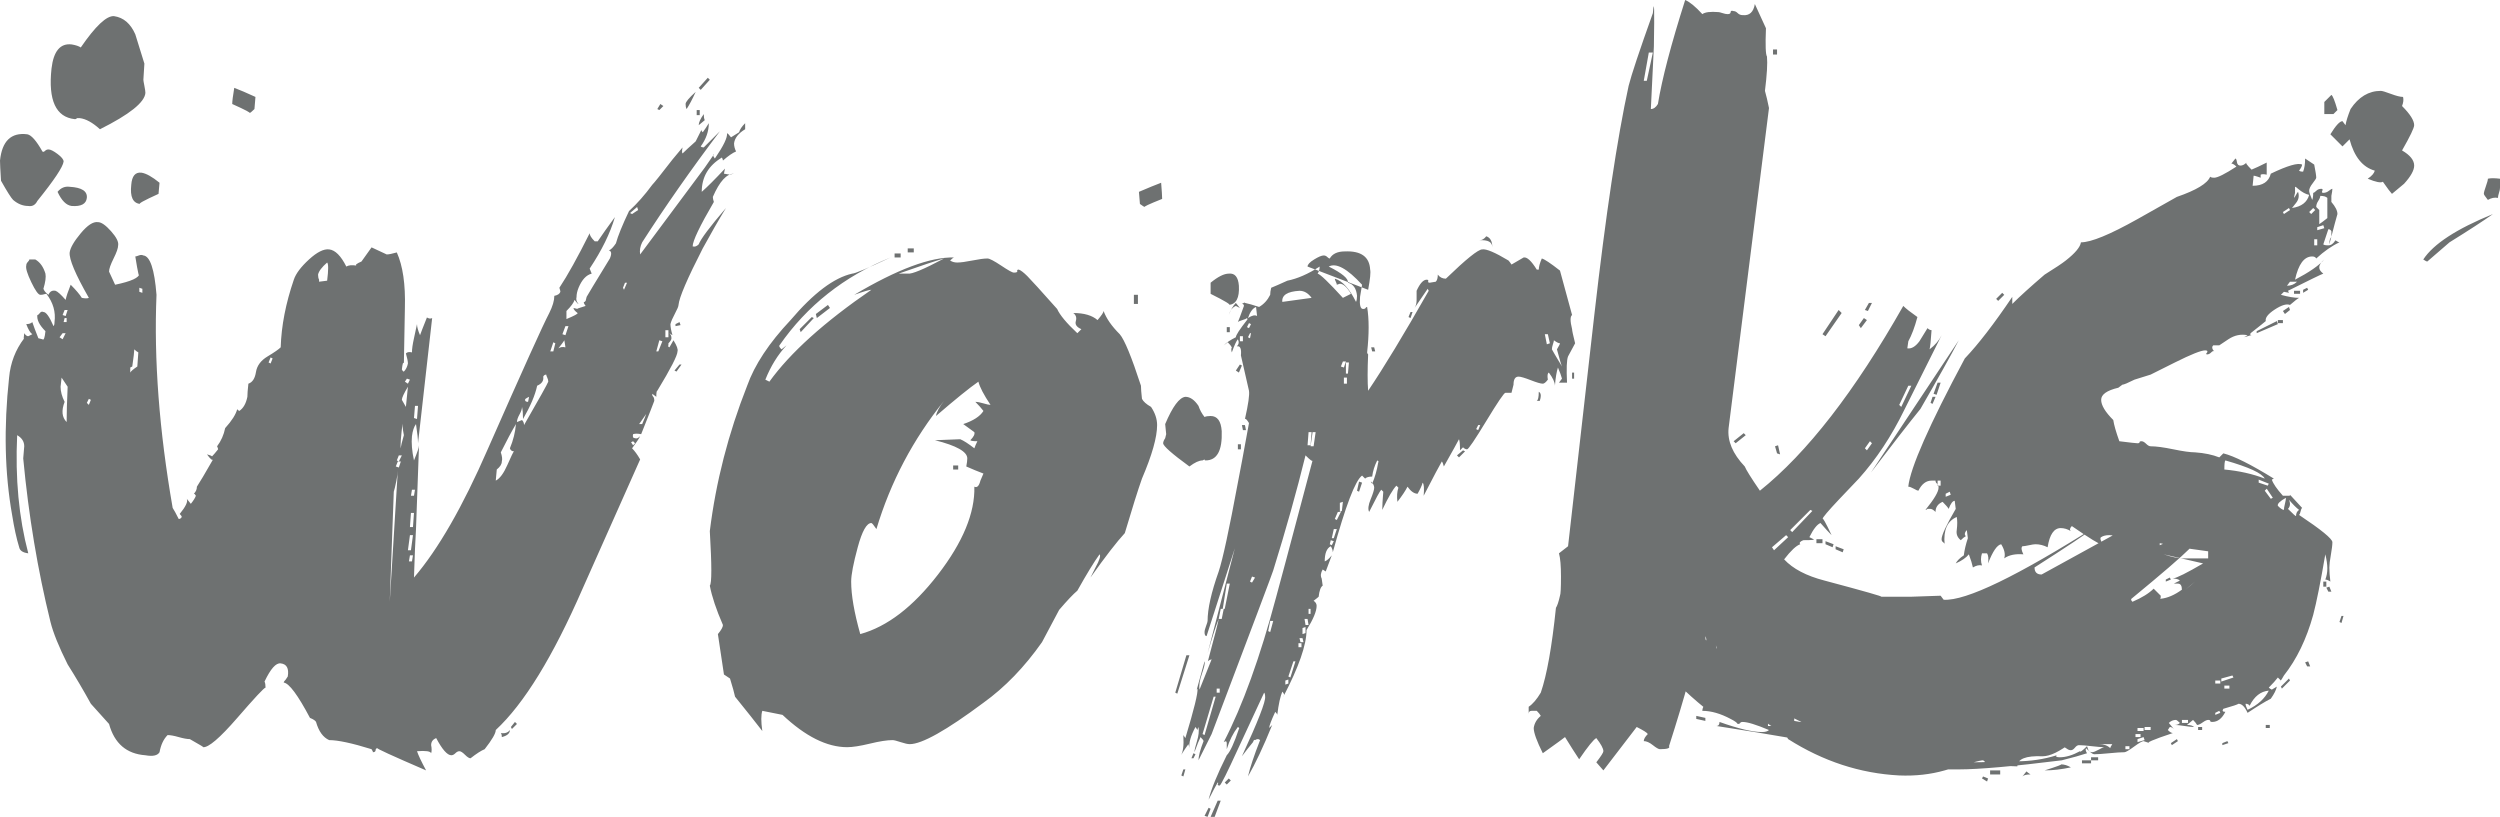
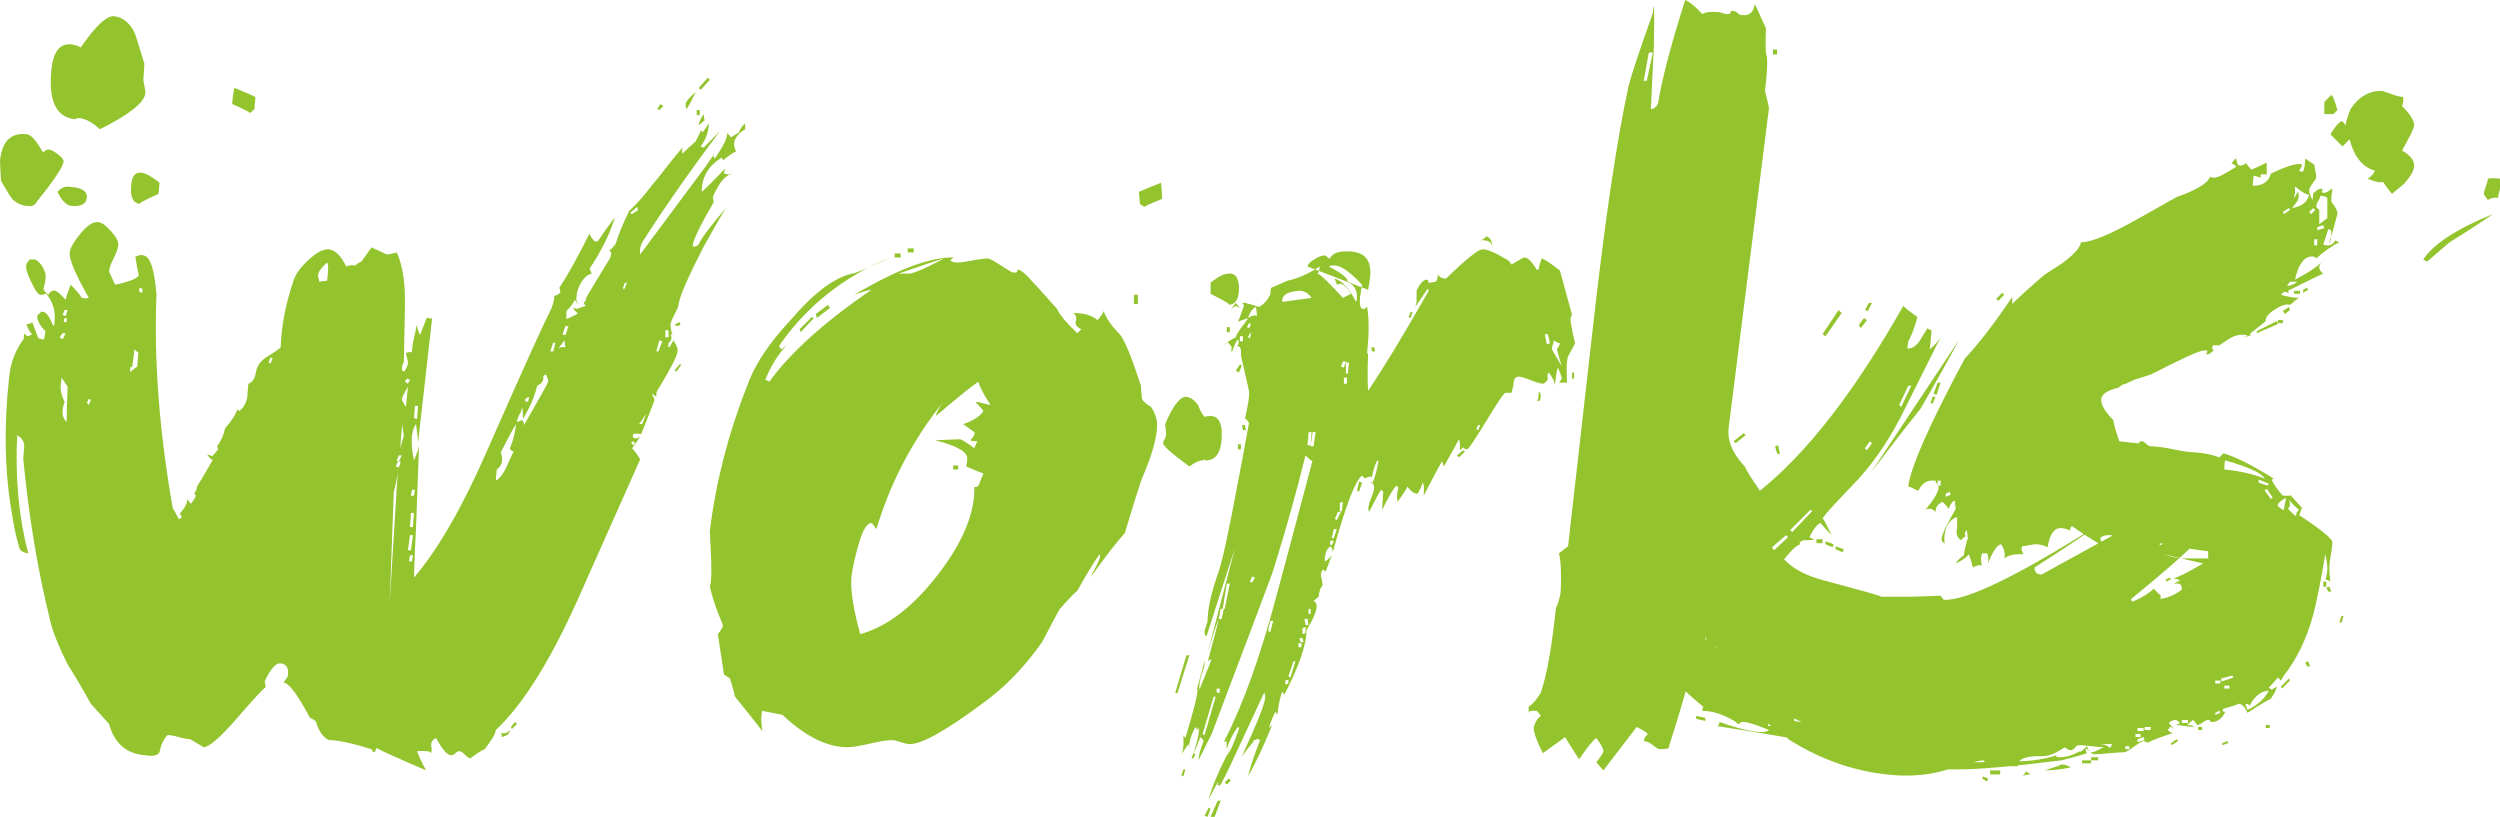
<svg xmlns="http://www.w3.org/2000/svg" width="505.101" height="165.036" viewBox="0 0 505.101 165.036">
-   <g fill="#6E7171">
+   <g fill="#93c42e">
    <path d="M12.852 32.64c-.137 1.09-1.906 3.742-5.304 7.956-.408.816-1.02 1.157-1.836 1.02-1.09 0-2.11-.408-3.06-1.224-.408-.408-1.224-1.699-2.448-3.876-.137-2.174-.204-3.535-.204-4.08.408-3.943 2.244-5.712 5.508-5.304.816.137 1.836 1.294 3.06 3.468.134.137.306.102.51-.102.204-.204.44-.306.714-.306.408 0 1.02.306 1.836.918.816.612 1.224 1.122 1.224 1.53zm137.7-6.528c-1.361.816-2.11 1.769-2.244 2.856 0 .545.134 1.09.408 1.632-.682.274-1.565.886-2.652 1.836 0-.134-.07-.338-.204-.612-2.722 1.632-4.08 3.946-4.08 6.936 1.087-.95 2.652-2.515 4.692-4.692l-.204 1.02 1.224.204c.408-.134.679-.204.816-.204-1.498 0-2.926 1.565-4.284 4.692 0 .274.067.612.204 1.02-2.856 4.896-4.284 7.889-4.284 8.976.408.137.816 0 1.224-.408.408-1.087 2.244-3.535 5.508-7.344-1.498 2.448-3.06 5.17-4.692 8.16-3.13 6.12-4.762 9.929-4.896 11.424 0 .274-.239.851-.714 1.734-.479.886-.784 1.6-.918 2.142 0 .545.134 1.294.408 2.244l-.612-.408c.271.274.408.612.408 1.02 0 .274-.204.612-.612 1.02v.408c-.137.137-.07.274.204.408l.816-1.428c.679 1.09.95 1.836.816 2.244 0 .816-1.361 3.468-4.08 7.956-.137 0-.204.408-.204 1.224l-.816-.612v.204c0 .137.067.274.204.408.134.137.204.408.204.816-.137.408-1.02 2.652-2.652 6.732-.682-.134-1.224-.134-1.632 0-.137.545 0 .816.408.816.271.137.612 0 1.02-.408-.274.545-.816 1.361-1.632 2.448.542.545 1.087 1.294 1.632 2.244l-11.628 26.112c-5.986 13.738-11.832 23.256-17.544 28.561 0 .679-.749 1.969-2.244 3.875-.682.271-1.632.883-2.856 1.836-.274 0-.647-.238-1.122-.714-.478-.478-.851-.714-1.122-.714-.274 0-.545.134-.816.408-.274.271-.545.408-.816.408-.816 0-1.836-1.157-3.06-3.469-.682.271-1.02.746-1.02 1.429.134.679.134 1.224 0 1.632-.137-.408-1.09-.545-2.856-.408.271.816.883 2.107 1.836 3.876-6.936-2.993-10.2-4.488-9.792-4.488-.274 0-.408.135-.408.408 0 .271-.204.408-.612.408.134 0 .067-.204-.204-.612-3.946-1.224-6.802-1.836-8.568-1.836-1.224-.545-2.11-1.766-2.652-3.672-.137-.271-.545-.541-1.224-.816-2.448-4.621-4.217-7.002-5.304-7.14 0-.134.134-.338.408-.612l.408-.612c.271-1.632-.204-2.515-1.428-2.652-.953-.134-2.04 1.09-3.264 3.672.134.274.204.682.204 1.224-.274 0-2.177 2.04-5.712 6.12-3.538 4.08-5.849 6.051-6.936 5.917.408.134-.478-.408-2.652-1.633-.545 0-1.294-.137-2.244-.407-.953-.274-1.702-.408-2.244-.408-.816.815-1.361 1.97-1.632 3.468-.408.679-1.361.883-2.856.612-3.809-.274-6.257-2.381-7.344-6.324l-3.672-4.08c-1.498-2.719-3.06-5.371-4.692-7.956-1.769-3.535-2.926-6.391-3.468-8.568-2.585-10.471-4.421-21.487-5.508-33.048l.204-2.448c0-.95-.479-1.699-1.428-2.244-.408 8.705.338 16.661 2.244 23.868-1.09-.134-1.702-.542-1.836-1.224-.545-1.766-1.02-3.943-1.428-6.528-1.498-8.432-1.702-17.679-.612-27.745.271-2.99 1.291-5.642 3.06-7.956-.137.274-.137-.067 0-1.02.271.408.542.612.816.612l.816-.408c-.408-.271-.816-.95-1.224-2.04.542 0 .95-.134 1.224-.408.271.816.679 1.906 1.224 3.264l.816.204c.271.274.475-.271.612-1.632-1.224-1.224-1.769-2.311-1.632-3.264.134 0 .306-.134.51-.408.204-.271.44-.338.714-.204.542 0 1.224.953 2.04 2.856.134-.134.204-.408.204-.816.271-2.04-.274-3.943-1.632-5.712-.137 0-.306.035-.51.102-.204.07-.443.102-.714.102-.408 0-1.02-.848-1.836-2.55-.816-1.699-1.157-2.821-1.02-3.366 0-.271.102-.51.306-.714s.306-.373.306-.51h1.224c.95.545 1.632 1.498 2.04 2.856.134.682 0 1.702-.408 3.06.134.408.475.816 1.02 1.224.271-.679.746-.95 1.428-.816.408.137 1.087.749 2.04 1.836.134-.679.475-1.699 1.02-3.06 1.087 1.09 1.836 1.973 2.244 2.652.679.137 1.154.137 1.428 0-2.722-4.759-4.013-7.819-3.876-9.18.134-.95.883-2.244 2.244-3.876 1.358-1.632 2.515-2.378 3.468-2.244.679 0 1.562.612 2.652 1.836 1.087 1.224 1.562 2.177 1.428 2.856 0 .545-.306 1.428-.918 2.652-.612 1.224-.918 2.11-.918 2.652.134.274.542 1.157 1.224 2.652 3.264-.679 4.896-1.428 4.896-2.244 0 1.09-.274-.067-.816-3.468.134 0 .373-.067.714-.204.338-.134.644-.134.918 0 1.358.137 2.244 2.789 2.652 7.956-.545 13.056.542 27.406 3.264 43.044.271.408.679 1.157 1.224 2.244.271 0 .475-.134.612-.408 0-.134-.137-.338-.408-.612 1.224-1.495 1.699-2.515 1.428-3.06l.816 1.02c.542-.679.883-1.224 1.02-1.632-.137-.271-.274-.408-.408-.408.408-.408.612-.883.612-1.428.542-.816 1.632-2.652 3.264-5.508-.137.274-.545-.067-1.224-1.02.542.137.883.274 1.02.408.271-.271.679-.746 1.224-1.428 0-.134-.07-.338-.204-.612.816-1.087 1.358-2.311 1.632-3.672 1.358-1.495 2.174-2.786 2.448-3.876 0 .137.134.274.408.408.816-.542 1.358-1.495 1.632-2.856 0-.542.067-1.428.204-2.652.816-.271 1.326-1.052 1.53-2.346.204-1.291.985-2.346 2.346-3.162 1.358-.816 2.244-1.428 2.652-1.836.134-4.351 1.02-8.906 2.652-13.668.408-1.224 1.428-2.582 3.06-4.08 1.632-1.495 2.99-2.174 4.08-2.04 1.224.137 2.378 1.294 3.468 3.468.408-.271 1.087-.338 2.04-.204-.274-.134.067-.408 1.02-.816l2.04-2.856 3.06 1.428c.408 0 1.087-.134 2.04-.408 1.224 2.722 1.766 6.461 1.632 11.22l-.204 11.22c-.137-.408-.274 0-.408 1.224.134.274.271.408.408.408.408-.408.679-.95.816-1.632 0-.408-.137-1.087-.408-2.04.271-.271.679-.338 1.224-.204 0-.679.134-1.632.408-2.856.271-1.224.475-2.174.612-2.856 0 .545.204 1.294.612 2.244.134-.408.612-1.632 1.428-3.672 0 .137.067.204.204.204.271.137.542.137.816 0l-2.856 25.296c0-.816-.137-2.107-.408-3.876-.408.545-.682 1.361-.816 2.448-.137 1.361 0 2.993.408 4.896.679-1.632 1.02-2.652 1.02-3.06l-.612 16.932c-.137 2.177-.274 5.441-.408 9.792 4.896-5.712 9.859-14.347 14.892-25.908 7.07-16.046 11.22-25.226 12.444-27.54.679-1.358 1.02-2.515 1.02-3.468.679-.134 1.087-.408 1.224-.816 0-.134-.07-.408-.204-.816 1.632-2.448 3.672-6.12 6.12-11.016 0 .408.338.953 1.02 1.632h.612c.816-1.224 1.97-2.856 3.468-4.896-.953 3.264-2.652 6.732-5.1 10.404l.408 1.02c-1.09.274-1.973 1.224-2.652 2.856-.274.682-.408 1.294-.408 1.836-.137.545 0 1.02.408 1.428-.137 0-.408-.271-.816-.816-.137.545-.682 1.294-1.632 2.244v1.632c1.632-.679 2.378-1.087 2.244-1.224-.545-.408-.816-.746-.816-1.02l.816.204c-.274 0 .271-.204 1.632-.612-.408-.542-.478-.816-.204-.816l.204-.204.204-.816c.134-.271 1.699-2.856 4.692-7.752.408-.95.338-1.495-.204-1.632.408-.134.883-.612 1.428-1.428.408-1.495 1.291-3.672 2.652-6.528 1.632-1.495 3.194-3.264 4.692-5.304.408-.408 1.766-2.107 4.08-5.1l2.04-2.448c-.137.682-.137 1.09 0 1.224.542-.542 1.428-1.358 2.652-2.448l1.224-2.448c-.137.137-.07.341.204.612.408-.542.816-1.154 1.224-1.836 0 1.632-.545 3.197-1.632 4.692.134.137.338.204.612.204l3.264-3.264c-5.849 7.752-11.086 15.233-15.708 22.44-.408.816-.545 1.632-.408 2.448l13.056-17.544c.542-.816 1.154-1.699 1.836-2.652-.274 0-.204.274.204.816 1.766-2.582 2.582-4.284 2.448-5.1.134 0 .408.274.816.816.408-.271.95-.612 1.632-1.02.134-.542.542-1.154 1.224-1.836v1.224zm-121.176-7.344c-.137 1.906-3.197 4.354-9.18 7.344-1.498-1.358-2.856-2.107-4.08-2.244h-.612c0 .137-.137.204-.408.204-3.809-.408-5.374-3.806-4.692-10.2.408-3.535 1.766-5.167 4.08-4.896.816.137 1.428.341 1.836.612 2.99-4.351 5.234-6.458 6.732-6.324 1.903.274 3.331 1.498 4.284 3.672l1.836 5.916-.204 3.264c0 .137.067.545.204 1.224.134.682.204 1.157.204 1.428zm-11.832 21.216c-.137 1.224-1.157 1.769-3.06 1.632-1.09-.134-2.04-1.087-2.856-2.856.679-.816 1.495-1.154 2.448-1.02 2.448.137 3.602.886 3.468 2.244zm-4.284 27.336h-.612l-.612.816.612.408.612-1.224zm.204 17.952c0-1.766.067-4.147.204-7.14l-1.224-1.836-.204 1.836c0 .953.271 1.973.816 3.06-.682 1.769-.545 3.13.408 4.08zm.204-22.644h-.612l-.408 1.02.612.204.408-1.224zm-.204 2.448v-.816h-.408l-.204.816h.612zm4.896 15.708l-.408-.204-.408.816.408.408.408-1.02zm6.12 65.28l-1.02-.204v-.611l1.02.203v.612zm3.264-72.012l.204-2.856c-.274-.134-.545-.338-.816-.612 0 .408-.137 1.565-.408 3.468l-.408.204v1.02c.134-.271.612-.679 1.428-1.224zm4.284-34.884c-2.993 1.361-4.217 2.04-3.672 2.04-1.499-.134-2.11-1.428-1.836-3.876.134-1.766.816-2.582 2.04-2.448.95.137 2.174.816 3.672 2.04l-.204 2.244zm-3.264 19.992v-.816l-.612-.204v.816l.612.204zm22.644-37.128c-.545.545-.886.816-1.02.816.408 0-.749-.612-3.468-1.836 0-.542.134-1.632.408-3.264 1.087.408 2.515 1.02 4.284 1.836l-.204 2.448zm3.672 50.388l-.408-.204-.408 1.02.408.204.408-1.02zm11.016-15.708c.271-2.174.271-3.398 0-3.672-1.09.953-1.702 1.769-1.836 2.448 0 .408.067.75.204 1.02v.408c.134 0 .408-.032.816-.102.408-.067.678-.102.816-.102zm12.648 64.872l1.632-26.52c0 .408-.102 1.122-.306 2.142s-.376 1.734-.51 2.142l-.816 22.236zm2.244-28.356h-.612l-.408 1.02.612.204.408-1.224zm.204-1.224h-.612l-.408 1.02.408.204.612-1.224zm.408-4.08c-.274-1.358-.341-2.311-.204-2.856-.408 3.13-.545 4.966-.408 5.508 0-.408.204-1.291.612-2.652zm.408-5.712l.408-4.08c-.816 1.361-1.224 2.244-1.224 2.652.134.274.408.749.816 1.428zm.816-5.508l-.612-.204-.408.612.612.408.408-.816zm.204 34.476l.408-3.06h-.612l-.408 3.06h.612zm.204 2.244l.204-1.224h-.612l-.204 1.224h.612zm.204 3.672l-.408 1.428-.408-.204.408-1.224h.408zm0-10.608l.204-2.856h-.612l-.204 2.856h.612zm.204-6.324l.204-1.224h-.612l-.204 1.224h.612zm.612-15.504l.204-2.652h-.612l-.204 2.448.612.204zm19.584 6.528c-.408 0-.682-.204-.816-.612.679-1.632 1.087-3.264 1.224-4.896-.816 1.361-1.836 3.264-3.06 5.712.271.816.338 1.428.204 1.836 0 .545-.341 1.09-1.02 1.632l-.204 2.244c.816-.408 1.597-1.46 2.346-3.162.746-1.699 1.189-2.617 1.326-2.754zm-.816 56.305c-.408.545-1.02.745-1.836.611.134.134.204.408.204.816 1.087-.274 1.632-.749 1.632-1.427zm1.428-1.225l-1.02 1.02-.204-.408.816-1.02.408.408zm6.324-69.156c0-.271-.07-.542-.204-.816-.137-.271-.204-.475-.204-.612-.274 0-.478.137-.612.408.134.816-.274 1.428-1.224 1.836-.408 1.906-1.361 4.15-2.856 6.732 0-1.087-.07-1.903-.204-2.448 0 .408-.172.918-.51 1.53-.341.612-.51 1.122-.51 1.53l1.02-.408c.271.274.408.612.408 1.02 3.127-5.438 4.759-8.364 4.896-8.772zm-4.08 4.08l.204-1.02-.408.204c-.274.137-.408.274-.408.408 0 .274.204.408.612.408zm5.508-11.832l-.408-.204-.612 1.836h.612l.408-1.632zm2.04.816c0-.134-.035-.373-.102-.714-.07-.338-.102-.577-.102-.714-.274.408-.682.953-1.224 1.632.408-.271.883-.338 1.428-.204zm.612-4.284h-.612l-.612 1.632.612.204.612-1.836zm11.832-8.772h-.408l-.408 1.02.204.408.612-1.428zm2.244-14.688l-.204-.612-1.428 1.224.408.204 1.224-.816zm-.612 47.124l-.408-.408-.408.204.408.612.408-.408zm2.244-5.916c-.682.953-1.157 1.632-1.428 2.04h.612c.408-.95.679-1.632.816-2.04zm3.264-14.688l-.612-.204-.612 2.244h.408l.816-2.04zm.204-47.532l-.816.816-.408-.204.612-1.02.612.408zm1.02 46.716v-1.428h-.612v1.428h.612zm2.652 5.508l-1.02 1.428-.408-.204 1.02-1.224h.408zm-.204-7.956l-1.02.204v-.408l.816-.408.204.612zm3.06-47.124c-.682 1.498-1.294 2.652-1.836 3.468-.137-.271-.204-.612-.204-1.02 0-.408.679-1.224 2.04-2.448zm.816 4.692h-.612v-1.02h.612v1.02zm2.04-7.14l-1.836 2.04-.408-.408 1.836-2.04.408.408zm-1.02 8.16l-1.224 1.02c0-.542.338-1.291 1.02-2.244 0 .545.067.953.204 1.224zM233.783 85.884c0 2.448-1.021 6.053-3.06 10.812-.816 2.314-1.973 5.986-3.468 11.016-1.632 1.769-3.946 4.762-6.936 8.976l1.02-2.04c.816-1.495 1.087-2.378.816-2.652-1.09 1.498-2.585 3.946-4.488 7.344-.816.682-2.04 1.973-3.672 3.876-.816 1.499-1.973 3.672-3.468 6.528-3.539 5.033-7.481 9.113-11.832 12.24-7.481 5.578-12.444 8.364-14.892 8.364-.408 0-1.02-.137-1.836-.408-.816-.274-1.361-.408-1.632-.408-1.09 0-2.62.236-4.59.714-1.973.476-3.503.715-4.59.715-4.08 0-8.434-2.178-13.056-6.528l-4.08-.816c-.137.408-.204.953-.204 1.633 0 .682.067 1.498.204 2.447-1.361-1.766-3.197-4.08-5.508-6.936-.137-.679-.478-1.903-1.02-3.672l-1.224-.816c-.274-1.766-.682-4.488-1.224-8.16.679-.816 1.02-1.428 1.02-1.836-1.361-3.127-2.244-5.779-2.652-7.956.408-.408.408-4.08 0-11.016 1.224-9.926 3.739-19.718 7.548-29.376 1.495-4.214 4.418-8.635 8.772-13.26 4.622-5.438 8.772-8.568 12.444-9.384.542 0 3.127-1.087 7.752-3.264-9.384 3.809-16.865 9.725-22.44 17.748-.137.137 0 .408.408.816l1.02-.816c-1.769 1.906-3.197 4.217-4.284 6.936l.816.408c4.214-5.846 11.083-12.036 20.604-18.564-.408 0-1.565.341-3.468 1.02 8.702-5.167 15.434-7.682 20.196-7.548-.137 0-.408.204-.816.612.408.274.883.408 1.428.408.679 0 1.699-.134 3.06-.408 1.358-.271 2.378-.408 3.06-.408.408 0 1.326.478 2.754 1.428 1.428.953 2.276 1.428 2.55 1.428.542 0 .781-.102.714-.306-.07-.204.032-.306.306-.306.408.137.985.581 1.734 1.326.746.749 2.754 2.958 6.018 6.63.542 1.224 1.903 2.856 4.08 4.896l.816-.816c-.953-.408-1.326-.95-1.122-1.632.204-.679.032-1.224-.51-1.632 2.174 0 3.806.478 4.896 1.428.816-.95 1.224-1.562 1.224-1.836.542 1.498 1.632 3.06 3.264 4.692.95 1.09 2.378 4.558 4.284 10.404 0 .545.067 1.428.204 2.652.271.545.883 1.09 1.836 1.632.816 1.223 1.224 2.447 1.224 3.671zm-69.36-21.624l-2.652 2.856-.204-.612 2.448-2.448.408.204zm3.264-2.04l-2.652 2.04-.204-.816 2.448-1.836.408.612zm32.436 19.584c-1.361-2.04-2.177-3.602-2.448-4.692-1.769 1.224-4.625 3.538-8.568 6.936.134-.816.679-1.836 1.632-3.06-6.257 7.752-10.812 16.39-13.668 25.908-.545-.816-.886-1.224-1.02-1.224-.953 0-1.871 1.632-2.754 4.896-.886 3.264-1.326 5.578-1.326 6.936 0 2.722.612 6.257 1.836 10.608 5.438-1.495 10.675-5.508 15.708-12.036 5.03-6.528 7.478-12.444 7.344-17.748.542.274.95-.134 1.224-1.224l.612-1.428c-1.09-.408-2.244-.883-3.468-1.428.134-.679.204-1.224.204-1.632 0-1.358-2.177-2.582-6.528-3.672l5.1-.204c.679.274 1.632.886 2.856 1.836.134-.408.338-.883.612-1.428-.816 0-1.294-.067-1.428-.204.679-.679.95-1.224.816-1.632-.545-.408-1.294-.95-2.244-1.632 2.04-.679 3.398-1.562 4.08-2.652-.408-.542-.953-1.154-1.632-1.836.408 0 .95.102 1.632.306.679.204 1.154.306 1.428.306zm-18.156-29.784h-1.224v-.816h1.224v.816zm8.772.204c-1.498.408-4.558 1.428-9.18 3.06h1.836c.816.137 3.264-.883 7.344-3.06zm-6.12-1.224h-1.224v-.816h1.224v.816zm8.976 43.86h-1.02v-.816h1.02v.816zm36.312-33.456h-.816v-1.836h.816v1.836zM230.109 38.76c1.903-.816 3.398-1.428 4.488-1.836.134 1.632.204 2.722.204 3.264-2.722 1.09-3.876 1.632-3.468 1.632-.137 0-.478-.204-1.02-.612l-.204-2.448zm5.304 49.776l.204-.816-.204-2.04c1.495-3.535 2.856-5.371 4.08-5.508.95 0 1.836.612 2.652 1.836.271.816.678 1.565 1.223 2.244.271-.134.68-.204 1.225-.204 1.357 0 2.107 1.02 2.244 3.06.135 3.946-.953 5.916-3.264 5.916-.137 0-.205-.067-.205-.204l-.406.204c-.683 0-1.566.408-2.653 1.224-3.538-2.582-5.304-4.147-5.304-4.692.001-.271.135-.612.408-1.02zm4.284 43.86l-2.244 7.548.408.204 2.448-7.752h-.612zm77.928-65.892c-.406-1.632-.406-2.582 0-2.856-1.09-3.943-1.904-6.936-2.447-8.976-1.906-1.495-3.131-2.311-3.672-2.448-.408.953-.611 1.702-.611 2.244h-.408c-1.09-1.766-1.973-2.582-2.652-2.448l-2.447 1.428c-.275-.408-.479-.679-.613-.816-2.721-1.632-4.488-2.378-5.303-2.244-.816 0-3.266 1.973-7.346 5.916-.682 0-1.223-.271-1.631-.816 0 .682-.137 1.157-.408 1.428l-1.225.204c-.273 0-.375-.102-.305-.306.066-.204-.035-.306-.307-.306-.682 0-1.361.749-2.039 2.244v1.836c0 .682-.139 1.224-.408 1.632 1.223-1.766 2.105-3.06 2.65-3.876l.205.408c-5.033 8.842-9.113 15.574-12.24 20.196-.137-1.766-.137-4.214 0-7.344-.137-.134-.203-.271-.203-.408.406-3.672.406-6.732 0-9.18-.139 0-.24.07-.307.204-.07.137-.24.204-.51.204-.545 0-.75-.816-.613-2.448l.408-2.448c-2.992-3.264-5.236-4.488-6.73-3.672 2.719 1.361 4.01 2.448 3.875 3.264 1.088.274 1.699 1.157 1.836 2.652 0 .545-.07.953-.203 1.224-1.361-2.719-2.789-4.284-4.285-4.692 0 .137.066.341.205.612.133.274.203.478.203.612l.611-.204c.68 0 1.43.682 2.244 2.04l-1.631.816c-2.855-3.127-4.559-4.759-5.1-4.896.27-.408.406-.883.406-1.428-2.313 1.498-4.486 2.448-6.527 2.856-1.498.682-2.584 1.157-3.264 1.428-.137.545-.203 1.02-.203 1.428-.547 1.09-1.295 1.906-2.244 2.448-1.225-.408-2.178-.679-2.857-.816 0-.134-.203-.067-.611.204.271 0 .408.137.408.408-.682 1.906-1.09 2.993-1.225 3.264.135-.134.439-.271.918-.408.475-.134.781-.271.918-.408.135.137.135.274 0 .408-1.498 1.906-2.244 3.06-2.244 3.468-1.09.545-1.906 1.09-2.447 1.632l.816-.612c.408.408.678.75.816 1.02-.139.274-.139.612 0 1.02.541-1.495.949-2.377 1.223-2.652.271.545.205 1.02-.203 1.428.678-.134.949.478.816 1.836.949 4.217 1.494 6.598 1.631 7.14.135.816-.137 2.722-.816 5.712.135-.134.408.137.816.816-1.09 5.986-1.836 9.996-2.244 12.036-1.77 9.521-3.061 15.504-3.875 17.952-1.498 4.217-2.244 7.548-2.244 9.996 0 .137-.102.478-.307 1.02-.203.545-.307.953-.307 1.224 0 .545.135.816.408.816l5.713-17.748-5.508 21.216c.949-3.264 1.699-5.575 2.244-6.936 0 .274-.75 3.197-2.244 8.772 0-.271.27-.475.816-.612l-2.449 6.12c-.137-.816.032-1.903.509-3.264.475-1.358.645-2.174.51-2.448-.953 3.401-1.498 5.374-1.631 5.916 0-.134.067-.271.204-.408.134.816-.682 4.15-2.448 9.996l-.407-.611c.134 2.174-.07 3.602-.612 4.284.679-1.091 1.224-1.906 1.632-2.448.134.408.204.679.204.815-.137-1.09.271-2.518 1.224-4.284l.408.613c0-.135.067-.338.204-.613.134.816.032 1.767-.306 2.856-.342 1.087-.511 1.836-.511 2.244.542-1.498.95-2.519 1.225-3.06.408.407.611.679.611.815-.682 1.766-1.02 3.061-1.02 3.876 1.631-3.264 2.514-5.033 2.653-5.304 8.293-21.895 12.443-32.911 12.443-33.048 2.582-8.293 4.758-16.045 6.527-23.256.951.953 1.428 1.294 1.428 1.02-4.762 17.952-7.209 27.132-7.344 27.54-3.264 12.24-6.801 22.032-10.607 29.376.408-.274.611-.204.611.204v1.224c.543-1.769 1.291-3.264 2.244-4.488.271.138.338.275.205.408-.953 2.856-1.77 4.622-2.449 5.305-1.906 3.806-3.129 6.799-3.672 8.976.816-1.632 1.428-2.789 1.836-3.468.135 0 .135.134 0 .408 0 .134.135.204.408.204.271-.138 1.496-2.586 3.672-7.345 3.398-7.344 5.168-11.149 5.305-11.424.133.137.203.408.203.816.135.954-1.428 4.966-4.691 12.037.816-1.091 1.563-2.04 2.244-2.856.133-.408.271-.545.408-.408.408-.273.746-.273 1.02 0-1.225 3.127-2.039 5.575-2.447 7.345 1.494-2.586 3.127-6.054 4.895-10.404l-.611.612c0-.408.408-1.496 1.225-3.265.271.274.408.479.408.612.27-2.174.611-3.739 1.02-4.692.408.408.475.749.203 1.02 3.127-5.983 4.693-10.471 4.693-13.464 1.357-2.174 2.039-3.806 2.039-4.896 0-.408-.203-.746-.611-1.02.541-.408.883-.679 1.02-.816.135-1.224.408-1.97.816-2.244l-.205-1.428c-.273-.542-.203-1.154.205-1.836l.611.408c.543-1.495.951-2.582 1.225-3.264-.545.682-1.02 1.09-1.428 1.224 0-1.632.408-2.652 1.223-3.06.271.408.408.816.408 1.224 2.582-9.384 4.555-14.551 5.916-15.504l.613.612c.27-.271.746-.408 1.428-.408.133-1.087.475-2.174 1.02-3.264.271.137.338.274.203.408-.273 1.632-.682 3.06-1.223 4.284-.275-.271-.342-.408-.205-.408.408.408.613.816.613 1.224 0 .408-.24 1.192-.715 2.346-.479 1.157-.58 2.008-.307 2.55 1.359-2.719 2.174-4.214 2.449-4.488l.408.408c-.137 1.632-.205 2.856-.205 3.672 1.225-2.582 2.174-4.214 2.857-4.896l.406.408c-.273.816-.34 1.769-.203 2.856.949-1.224 1.633-2.244 2.039-3.06.68.953 1.359 1.428 2.041 1.428.541-.95.883-1.699 1.02-2.244.271.274.338 1.157.205 2.652 2.039-3.943 3.264-6.254 3.672-6.936.133.137.27.478.408 1.02 1.766-3.127 2.785-4.963 3.059-5.508.135.274.205 1.02.205 2.244l.611-.612c.271.274.543.408.816.408.271 0 1.563-1.903 3.875-5.712 2.313-3.806 3.604-5.712 3.877-5.712h1.224l.408-1.632c0-1.087.338-1.632 1.02-1.632.408 0 1.223.239 2.447.714 1.225.478 2.041.714 2.449.714.27 0 .611-.271 1.02-.816-.137-.816-.07-1.291.203-1.428.816 1.09 1.225 1.973 1.225 2.652.133-1.632.338-2.856.611-3.672.408.953.68 1.702.816 2.244l-.611.816h1.631c-.137-2.856-.07-4.622.205-5.304.814-1.495 1.291-2.378 1.428-2.652-.406-1.632-.611-2.582-.611-2.856zm-78.539 88.944l-.408 1.225.408.204.407-1.429h-.407zm2.039-3.264l-.407 1.02h.407l.408-.815-.408-.205zm2.244-3.672l-.406-.204 2.242-7.548h.408l-2.244 7.752zm.816 14.688l-.816 1.632.613.204.611-1.632-.408-.204zm.408-106.08c1.496-1.224 2.719-1.836 3.672-1.836 1.225-.134 1.902.682 2.041 2.448.133 2.448-.545 3.742-2.041 3.876.543 0-.682-.746-3.672-2.244v-2.244zm1.428 104.652l-1.428 3.264h.816l1.225-3.264h-.613zm-.203-21.828v-.816h.611v.816h-.611zm1.019-14.892h-.611l.408-2.04h.611l-.408 2.04zm.612-2.04h-.408l.816-5.1h.613l-1.021 5.1zm.816 34.272l-.816.816.408.408.816-.816-.408-.408zm.205-91.188h-.613v1.02h.613v-1.02zm1.223-4.896c-.545.545-1.02 1.361-1.428 2.448.271-.95.746-1.562 1.428-1.836l.816.408c-.408-.542-.681-.883-.816-1.02zm.816 12.444l-.816 1.224.613.408.611-1.428-.408-.204zm.205 16.116h-.613v1.02h.613v-1.02zm-.205-20.808v-1.02h.611v1.02h-.611zm1.02 16.932h-.611l.203 1.02h.613l-.205-1.02zm.816-19.584l-.408-.204.408-.816.408.204-.408.816zm-.203-2.04c.408-1.224.949-1.97 1.631-2.244l.205 1.836c-.408-.271-1.021-.134-1.836.408zm.408 4.08l-.408-.204.408-.816h.203l-.203 1.02zm.407 49.368l-.406-.204.406-1.02.613.204-.613 1.02zm3.673 9.996l-.408-.204.408-2.04h.611l-.611 2.244zm2.448-66.708c-.137-1.358 1.02-2.107 3.469-2.244.949 0 1.766.478 2.447 1.428l-5.916.816zm.611 77.316v-.816l.613-.204v.816l-.613.204zm1.021-1.428l-.408-.204 1.02-3.06h.408l-1.02 3.264zm1.631-6.12v-.816h.611v.816h-.611zm.409-1.02l-.203-.816h.611l.203.816h-.611zm.408-1.632v-1.224l.611-.204v1.224l-.611.204zm.611-1.836l-.203-1.224h.611l.205 1.224h-.613zm.408-72.42c0-.408.439-.883 1.326-1.428.883-.542 1.529-.816 1.938-.816.271 0 .51.102.715.306.203.204.373.306.51.306.541-.95 1.563-1.428 3.061-1.428 3.264-.134 4.963 1.09 5.1 3.672.133.545 0 1.906-.408 4.08l-12.242-4.692zm.612 36.108h-.611l.205-2.652h.611l-.205 2.652zm-.407 34.068v-1.02h.406v1.02h-.406zm1.02-33.864h-.613l.408-2.856h.613l-.408 2.856zm3.672 19.992l-.408-.204.203-.816.613.204-.408.816zm.408-1.428h-.408l.408-1.836h.611l-.611 1.836zm.611-3.672l-.408-.204.613-1.428h.611l-.816 1.632zm1.02-1.836l-.408.204v-1.836l.613-.204-.205 1.836zm.408-28.968l-.611-.204.408-1.02h.611l-.408 1.224zm0 3.264v-1.224h.613v1.224h-.613zm.816-2.04h-.408v-2.244h.611l-.203 2.244zm2.245 21.828l-.408 1.836.408.204.611-1.836-.611-.204zm3.06-27.132h-.613l.205.816h.611l-.203-.816zm7.344-7.14l-.408 1.02.408.204.408-1.224h-.408zm10.607 27.948l-1.225 1.02.408.408 1.225-1.224-.408-.204zm3.061-4.08l-.408-.204.408-.816h.408l-.408 1.02zm1.631-39.168c-.406.545-.885.816-1.428.816 1.766-.134 2.652.341 2.652 1.428 0-1.224-.408-1.97-1.224-2.244zm11.017 32.232c0-.408-.139-.679-.408-.816 0 1.09-.137 1.702-.408 1.836h.611c.135-.408.205-.746.205-1.02zm1.223-10.404l-.408-2.04h.613l.408 1.836-.613.204zm2.041 1.02c.541 2.04.883 3.197 1.02 3.468-1.225-2.04-1.906-3.194-2.039-3.468 0-.271.066-.612.203-1.02.135-.408.203-.679.203-.816.543.408.951.612 1.225.612-.001.137-.204.545-.612 1.224zm3.467 4.692h-.408v1.224h.408v-1.224zM455.324 100.368c-2.041-.271-3.809.204-5.305 1.428-.273.545-.748 1.157-1.428 1.836-1.225 1.09-2.518 2.11-3.877 3.06-1.631 1.498-2.381 2.856-2.242 4.08-1.77 1.769-5.713 5.17-11.832 10.2-.139.137-.07.341.203.612 1.902-.816 3.33-1.699 4.283-2.652l1.43 1.428c0 .545-.07.749-.205.612l.816.204c1.494 0 3.602-1.224 6.324-3.672l-3.672 3.06c.133.137.611.274 1.428.408 1.225 0 3.467-.883 6.732-2.652l-.205 1.428c-.682.953-1.701 2.11-3.061 3.468-1.498.408-3.264 1.632-5.303 3.672.541.274 1.428.137 2.652-.408-.408.408-1.057.918-1.939 1.53-.885.612-1.529 1.122-1.938 1.53l1.02 1.224c-1.906-.271-2.855.204-2.855 1.428v1.428c-.273 0-1.225.408-2.855 1.224 0 .408.475.612 1.428.612-2.992 1.906-6.189 3.876-9.588 5.916l-1.225 1.225c0 .273.135.816.408 1.632.135.545.066 1.091-.203 1.632l-5.713 4.08c-2.447 1.903-4.42 2.856-5.916 2.856-3.4-.138-5.1.541-5.1 2.04l-5.508-.204c-.408.134-.682.031-.816-.307-.137-.341-.342-.58-.611-.714-.545 0-3.131.679-7.752 2.04-2.857.816-5.916 1.154-9.18 1.021-7.891-.408-15.371-2.856-22.441-7.345-.137-.273-.408-.682-.816-1.224-2.584-1.357-3.672-2.04-3.264-2.04-.545 0-.885.07-1.02.204l.408-.408v-.204h-.611l-1.021-1.02c-.682-.816-1.361-1.154-2.039-1.021.271.545.816 1.428 1.631 2.652-1.09-1.087-2.518-2.786-4.283-5.1 0-.679-.137-1.632-.408-2.856-1.09-2.311-2.518-5.983-4.283-11.016-.684.137-1.021.478-1.021 1.02 0 .816.068 1.157.205 1.02 0-.542-.273-1.087-.816-1.632l-.611.612c-.816 4.762-2.855 12.24-6.121 22.44.271.407-.34.611-1.836.611-.273 0-.748-.273-1.428-.815-.682-.545-1.293-.816-1.836-.816 0-.408.271-.886.816-1.428-.137-.271-.887-.746-2.244-1.429-1.361 1.767-3.605 4.692-6.732 8.772l-1.428-1.632c.949-1.224 1.428-1.973 1.428-2.244 0-.545-.479-1.428-1.428-2.652-.545.271-1.701 1.699-3.469 4.284-.814-1.224-1.768-2.722-2.855-4.487-.137.134-1.631 1.224-4.488 3.264-1.223-2.448-1.836-4.146-1.836-5.1.135-.95.613-1.766 1.428-2.448-.137-.271-.406-.612-.814-1.021h-1.021c-.406 0-.611.204-.611.612v-1.429c.816-.541 1.633-1.494 2.447-2.855 1.225-3.535 2.244-9.247 3.061-17.136.271-.408.543-1.224.816-2.448.135-.271.203-1.562.203-3.876 0-2.174-.137-3.739-.406-4.692l1.836-1.428 5.303-46.716c2.311-20.263 4.623-35.7 6.936-46.308.543-2.174 2.174-7.07 4.896-14.688.271-3.127.338-.883.205 6.732l-.613 12.648c.543 0 1.021-.338 1.428-1.02.816-5.03 2.652-12.036 5.51-21.012.949.408 2.105 1.361 3.467 2.856.543-.408 1.633-.542 3.264-.408.135 0 .408.07.816.204.408.137.746.204 1.02.204.408 0 .613-.134.613-.408 0-.271.203-.338.611-.204.271 0 .541.137.816.408.271.274.611.408 1.02.408 1.357.137 2.174-.612 2.447-2.244l2.244 4.896c-.137 3.401-.07 5.304.205 5.712.133 1.361 0 3.672-.408 6.936.271.953.541 2.11.816 3.468l-8.16 64.668c-.275 2.585.816 5.17 3.264 7.752.271.682 1.291 2.314 3.061 4.896 9.518-7.615 19.176-20.059 28.967-37.332.543.545 1.496 1.294 2.857 2.244-.545 2.04-1.158 3.672-1.836 4.896l-.205 1.428c.816.137 1.633-.338 2.447-1.428l1.633-2.652c.271.274.541.408.816.408-.137 2.177-.275 3.468-.408 3.876 1.086-.816 1.902-1.766 2.447-2.856l-7.547 15.096c-2.586 5.304-5.646 9.929-9.18 13.872-.408.408-1.734 1.804-3.979 4.182-2.244 2.381-3.367 3.707-3.367 3.978 0-.408.613.682 1.836 3.264-.545-.542-1.293-1.358-2.242-2.448-.684.274-1.43 1.224-2.244 2.856l.814.408c.408.137-.273.204-2.039.204-.682.274-.887.545-.611.816-.816.274-1.906 1.294-3.266 3.06 1.768 1.906 4.488 3.334 8.16 4.284 8.16 2.177 11.967 3.264 11.424 3.264h6.121l5.916-.204.611.816c4.488.274 14.893-4.759 31.213-15.096-2.178 1.632-6.461 4.488-12.852 8.568 0 .953.475 1.428 1.428 1.428l14.482-7.956c9.385-5.304 15.027-7.886 16.934-7.752.27 0 .408.07.408.204 0 .137.203.204.611.204.541.137 1.664-.102 3.365-.714 1.699-.612 2.889-.918 3.57-.918.27.139 1.427.547 3.468 1.226zm-121.381-89.76h-.816l-1.02 5.712h.613l1.223-5.712zm11.629 120.36h-.816v-1.02h.816v1.02zm2.039.204l-.408-2.04-.814-.204.406 2.04.816.204zm5.099-43.248l-2.039 1.632-.408-.408 2.041-1.632.406.408zm8.569 20.604l-.408-.408-2.855 2.448.408.612 2.855-2.652zm-2.244-97.512h-.814v-1.02h.814v1.02zm.613 80.784l-.613-.204-.408-1.428.613-.204.408 1.836zm6.527 11.424l-.408-.204-4.08 4.08.408.408 4.08-4.284zm-2.244 42.636l-2.039-1.02-.205.611 2.041 1.021.203-.612zm4.283-36.108h-1.223v-.816h1.223v.816zm3.877-46.512l-3.264 4.692-.613-.408 3.266-4.896.611.612zm-1.633 46.716l-.203.612-1.428-.612v-.612l1.631.612zm16.934 43.452c-4.896-.682-8.027-1.157-9.385-1.428-3.539-.816-6.324-1.973-8.363-3.468h1.428c1.766.134 4.283.815 7.547 2.04 3.264 1.224 5.779 1.902 7.549 2.04.816 0 1.224.271 1.224.816zm-14.892-42.432l-.205.612-1.428-.612v-.612l1.633.612zm4.691-46.308l-1.225 1.632-.406-.612 1.02-1.428.611.408zm1.019-3.468l-.814 1.632-.613-.204.816-1.428h.611zm0 28.356l-.406-.408-1.021 1.428.408.408 1.019-1.428zm17.545-20.808c-1.633 3.13-4.217 7.752-7.752 13.872-2.314 2.856-5.645 7.14-9.996 12.852l17.748-26.724zm-9.588 9.18h-.611l-1.836 3.876.406.408 2.041-4.284zm53.04 31.008l-.203-.612-2.652 1.224v.612l2.855-1.224zm17.748-8.568l-1.223-.204v-.612l1.223.204v.612zM472.666 48.96c-1.498.682-3.061 1.769-4.693 3.264-.137-.271-.408-.408-.814-.408-1.633 0-2.789 1.565-3.469 4.692 2.855-1.495 4.826-2.856 5.916-4.08-.682.545-1.02 1.09-1.02 1.632 0 .408.27.816.814 1.224-.406.137-2.789 1.294-7.139 3.468l.203.408-1.02-.204-.611.612c1.494.408 2.719.612 3.672.612-.275.137-.887.612-1.836 1.428-.684-.271-1.703.035-3.061.918-1.361.886-1.973 1.667-1.836 2.346-.137.137-1.156.953-3.061 2.448-.137.274-.07.408.205.408-.137 0-.408.07-.816.204-.408.137-.682.204-.816.204.135 0 .408-.134.816-.408-1.361-.271-2.652 0-3.877.816l-1.836 1.224h-1.223c-.139.137-.205.274-.205.408 0 .274.135.545.408.816-.137-.134-.342-.067-.611.204-.275.274-.545.408-.816.408-.273 0-.273-.134 0-.408.135-.271 0-.408-.408-.408-.816 0-2.855.816-6.119 2.448l-4.896 2.448-3.264 1.02c-1.361.682-2.178 1.02-2.449 1.02l-.814.612c-2.314.545-3.469 1.361-3.469 2.448 0 1.09.816 2.448 2.447 4.08.135.953.543 2.381 1.225 4.284 2.174.274 3.398.408 3.672.408.271 0 .408-.067.408-.204 0-.134.133-.204.408-.204.271 0 .576.172.918.51.338.341.645.51.918.51 1.086 0 2.617.204 4.59.612 1.971.408 3.434.612 4.387.612 1.902.137 3.533.478 4.895 1.02l.816-.816c2.174.545 5.576 2.244 10.201 5.1l-.408.204c.27.816 1.02 1.906 2.244 3.264h1.02c.408 0 .541-.067.408-.204l2.447 2.652c-.137.137-.238.376-.307.714-.068.341-.172.58-.305.714 4.488 2.993 6.732 4.829 6.732 5.508 0 .545-.104 1.396-.307 2.55-.205 1.157-.307 2.008-.307 2.55 0 .816.066 1.769.205 2.856-.408-.271-.75-.408-1.021-.408.271-.679.408-1.428.408-2.244s-.137-1.766-.408-2.856c-.953 5.578-1.768 9.658-2.447 12.24-1.361 4.896-3.334 8.976-5.916 12.24-.137.274-.479.816-1.02 1.632l.408-.612-.613-.612c-.408.545-1.02 1.224-1.836 2.04.135.137.338.274.613.408l1.02-.612c-.137.682-.545 1.498-1.225 2.448-1.09.545-2.652 1.499-4.691 2.856-.545-1.225-1.158-1.836-1.836-1.836-.137.137-1.158.479-3.061 1.02-.273.408-.137.612.408.612-.682 1.361-1.564 2.04-2.652 2.04-.273 0-.408-.066-.408-.204 0-.134-.137-.204-.408-.204-.273 0-.646.172-1.121.51-.479.342-.852.511-1.123.511-.137-.271-.406-.612-.814-1.021-.137.137-.342.307-.613.51-.273.205-.477.377-.611.511.68 0 1.154.137 1.428.407-.408 0-1.055-.066-1.938-.203-.887-.135-1.529-.204-1.938-.204.408 0 .746-.134 1.02-.408-.408-.408-.682-.612-.816-.612-.545 0-1.02.204-1.428.612l1.02 1.224c-.273-.271-.545-.408-.816-.408l-.408.613c.408.407.746.611 1.021.611-4.08 1.357-5.646 2.04-4.693 2.04l-1.223-.408c-.275 0-.918.373-1.939 1.122-1.02.746-1.666 1.122-1.938 1.122-.682 0-1.701.067-3.059.204-1.361.134-2.383.204-3.061.204-.275 0-.816-.408-1.633-1.225-.137.271-.07.612.205 1.021-1.225.408-2.928.883-5.102 1.428-9.791 1.225-16.727 1.836-20.807 1.836h-2.041c-.816 0-2.447-.478-4.895-1.428-.139 0-.342-.07-.613-.204h-1.02c-.408 0-.545.103-.408.306.135.204.066.307-.203.307-.275 0-.613-.138-1.021-.408-.408-.137-.885-.137-1.428 0 .68.679 1.291 1.02 1.836 1.02h-.816c-.682.135-1.156.204-1.428.204-.273 0-.646-.238-1.121-.714-.479-.478-.918-.714-1.326-.714-.682 0-1.02.338-1.02 1.021l-1.428-.612c-.953-.408-1.43-.749-1.43-1.021 0-.137.068-.273.205-.407-.137-.274-.545-.408-1.225-.408h-.816c-.133.134-.338.204-.611.204.408 0-2.039-.749-7.344-2.244-1.633-.545-8.568-1.77-20.809-3.672.408 0 .613-.271.613-.816 3.809 1.361 6.664 2.04 8.566 2.04.684 0 1.158-.134 1.43-.407-2.582-1.088-4.352-1.633-5.305-1.633-.271 0-.439.07-.51.204-.068.138-.236.204-.51.204-.135-.271-.613-.612-1.428-1.02-2.041-1.088-3.943-1.633-5.713-1.633 0-.271.07-.541.203-.816-1.357-1.086-3.193-2.718-5.508-4.896-.133-.408 0-1.428.408-3.06-.271-.134-.611-.612-1.02-1.428h1.225c-.135 0 0 .204.408.612l.611-.612c-.408-.134-1.563-.816-3.469-2.04-.133-.408-.541-1.02-1.223-1.836.406-.95 1.156-1.699 2.244-2.244 0-.408-.477-.612-1.43-.612.408-.816 1.361-1.358 2.857-1.632-.135-1.358 0-2.174.408-2.448 1.631.408 4.217.886 7.752 1.428l.611.612c.408 0 1.09.274 2.039.816.275-.271.408-.679.408-1.224 2.314 1.224 4.014 1.836 5.102 1.836.682 0 1.02-.475 1.02-1.428.137.274.408.408.816.408.545 0 .814-.271.814-.816.684.408 1.566.886 2.652 1.428 4.08.816 7.006 1.224 8.771 1.224.275 0 .479-.134.613-.408.137-.271.34-.408.611-.408.273 0 .51.239.715.714.203.478.443.714.713.714.816 0 2.008.172 3.57.51 1.563.341 2.754.51 3.57.51 5.438 0 11.15-.204 17.137-.612-.139-.134-.479-.204-1.021-.204 2.582-.271 6.051-.746 10.404-1.428 8.977-.271 18.902-1.766 29.785-4.488.541-.408.814-.679.814-.816 1.359-.134 2.787-.746 4.285-1.836 0-.816-.275-1.224-.816-1.224h-.816l1.225-.612c-.273-.271-.75-.408-1.428-.408.816-.134 2.855-1.154 6.119-3.06l-7.955-1.836c1.631.545 2.922.816 3.875.816h5.1v-1.428c-4.486-.542-9.588-1.495-15.299-2.856l-1.225.204c.68.682 1.02 1.09 1.02 1.224-1.359-.542-2.518-.816-3.467-.816.133 0 .338-.134.611-.408-.273-.408-.816-.612-1.631-.612-.684 0-1.225.137-1.633.408-.273.137-.137.682.408 1.632-.682-.134-2.789-1.428-6.324-3.876-.408.408-.479.749-.205 1.02-.682-.408-1.359-.612-2.039-.612-1.361 0-2.244 1.294-2.652 3.876-.816-.408-1.631-.612-2.447-.612-.275 0-.715.07-1.326.204-.611.137-1.055.204-1.326.204-.273.274-.203.816.203 1.632-1.631-.134-2.926.137-3.875.816.271-.816.066-1.766-.611-2.856-.816.137-1.703 1.428-2.652 3.876.133-.95.066-1.632-.205-2.04h-1.02c-.137.408-.203.816-.203 1.224 0 .408.066.816.203 1.224-.545-.134-1.156 0-1.836.408-.137-.679-.408-1.562-.816-2.652-.545.682-1.428 1.294-2.652 1.836.271-.542.816-1.087 1.633-1.632.135-1.087.408-2.244.816-3.468l-.205-1.632c-.273.274-.408.545-.408.816 0 .137.068.274.205.408-.273.137-.611.408-1.02.816-.684-.542-.953-1.224-.816-2.04.133-1.087.133-1.97 0-2.652-1.906.816-2.723 2.652-2.449 5.508 0-.134-.102-.271-.305-.408-.205-.134-.307-.338-.307-.612 0-.816.949-2.856 2.855-6.12l-.203-1.632c-.408 0-.816.545-1.225 1.632-.137-.271-.545-.746-1.223-1.428-.953.408-1.43 1.09-1.43 2.04-.406-.408-.748-.612-1.02-.612h-.611c-.137.137-.273.204-.408.204 1.766-2.174 2.652-3.672 2.652-4.488 0-.408-.102-.679-.307-.816-.203-.134-.307-.338-.307-.612h-.814c-1.09 0-1.975.682-2.652 2.04-.137 0-.443-.134-.918-.408-.479-.271-.852-.408-1.123-.408.408-3.806 4.215-12.444 11.424-25.908 2.721-2.856 5.916-7.003 9.59-12.444v1.428c1.494-1.495 3.672-3.468 6.527-5.916 2.174-1.357 3.602-2.311 4.283-2.856 1.904-1.495 2.924-2.719 3.061-3.672 2.039 0 5.846-1.562 11.424-4.692l7.957-4.488c3.941-1.357 6.186-2.719 6.73-4.08.135.137.408.204.816.204.68 0 2.174-.746 4.488-2.244-.408-.408-.75-.612-1.02-.612l.816-1.02c.133 0 .234.239.305.714.066.478.307.714.715.714s.816-.204 1.223-.612c-.273 0 .068.478 1.021 1.428.678-.271 1.699-.746 3.059-1.428v2.448c-.545-.134-.953-.134-1.223 0v.612l-.603-.206c-.408-.134-.682-.204-.814-.204l-.205 2.04c2.041 0 3.264-.816 3.672-2.448 3.398-1.632 5.508-2.244 6.324-1.836 0 .274-.203.682-.611 1.224.133.137.408.204.816.204.27-.679.406-1.562.406-2.652l1.836 1.224c.271 1.361.408 2.244.408 2.652 0 .137-.238.51-.713 1.122-.479.612-.715 1.122-.715 1.53 0 .274.205.886.613 1.836.133-.271.203-.746.203-1.428.135 0 .338-.134.611-.408.271-.271.613-.408 1.021-.408.27 0 .338.137.203.408-.137.274-.07.408.203.408.408 0 .781-.134 1.123-.408.338-.271.576-.408.715-.408 0 .274-.07.749-.205 1.428v1.224c.816.953 1.225 1.769 1.225 2.448-.137.408-.682 2.448-1.633 6.12 0-.816.135-1.291.408-1.428v-1.224c-.137-.271-.342-.408-.611-.408l-1.021 3.06c.135.137.477.204 1.021.204.541 0 1.02-.338 1.428-1.02.409.274.679.408.818.408zm-134.641 85.884h-1.02v-.612h1.02v.612zm6.527 10.812l-1.836-.407v-.612l1.836.407v.612zm13.873 1.02v-.612h-1.225v.612h1.225zm.408-3.263v-.613h-1.021v.613h1.021zm1.02 1.427v-.612h-.816v.612h.816zm1.428.409v-.612h-1.225v.612h1.225zm-.203 2.244v-.613h-1.021v.613h1.021zm.203-3.265v-.612h-.816v.612h.816zm1.836.408v-.612h-1.225v.612h1.225zm1.836 1.428v-.612l-2.447-.408v.612l2.447.408zm-.409-7.344v-.612h-.816v.612h.816zm.817 6.12v-.612h-1.633v.612h1.633zm.203 3.672v-.612l-1.836-.407v.611l1.836.408zm1.836-1.836v-.612l-2.242-.408v.612l2.242.408zm1.225-7.14v-.612h-1.02v.612h1.02zm1.019 7.14v-.612h-1.428v.612h1.428zm1.43-6.732v-.612h-2.041v.612h2.041zm.406 7.14v-.612h-1.02v.612h1.02zm0 2.04v-.611h-1.02v.611h1.02zm1.43 0v-.611h-1.021v.611h1.021zm5.711-2.448v-.612l-5.916-.408v.612l5.916.408zm-.409 1.02v-.611l-5.508-.205v.613l5.508.203zm-3.263 1.836v-.611h-2.039v.611h2.039zm4.691.816v-.612l-3.875-.815v.611l3.875.816zm1.022-.408v-.612h-.816v.612h.816zm1.222 3.06l-1.631-.816-.205.612 1.633.815.203-.611zm1.836-5.916v-.612h-1.836v.612h1.836zm2.449-4.08v-.612h-3.061v.612h3.061zm0 7.344v-.612h-2.449v.612h2.449zm38.963.612c-.545 0-1.396-.07-2.549-.204-1.158-.138-2.008-.204-2.551-.204-.273 0-.545.169-.816.51-.273.338-.545.51-.816.51-.273 0-.545-.102-.814-.306-.275-.204-.479-.306-.613-.306-1.631 0-3.197.338-4.691 1.02l-.816-.816c-1.09.135-2.721.542-4.895 1.225.27-.274.406-.545.406-.816h-2.447c0 .271-.07.542-.203.816-.408-.408-.816-.612-1.225-.612.408.408.541.679.408.816-1.09-.274-2.041-.408-2.855-.408.678 0 .814.134.406.408h-1.02c-.408-.408-1.225-.612-2.447-.612h-5.1c-.408.134-1.836.204-4.285.204h-2.855c.541 0 1.393.306 2.551.918 1.152.612 1.867.918 2.141.918.271 0 .68-.102 1.225-.306.541-.204.949-.307 1.225-.307.27 0 .27.134 0 .408-.139.134-.07.204.203.204.541 0 1.291-.102 2.244-.306.949-.204 1.633-.307 2.039-.307.543.408.885.612 1.021.612 3.396 0 5.779-.137 7.139-.408 0-.682.068-1.09.205-1.224.133 0 .203.169.203.51 0 .338.205.51.613.51.541 0 .744-.137.611-.407l.611.815c2.857 0 5.576-.408 8.16-1.224-.273.271-.07.408.613.408 1.223 0 2.58-.408 4.08-1.225 0 .271.475-.07 1.428-1.02l.203.611c.135.408.408.612.816.612.271 0 .713-.172 1.326-.51.612-.338.985-.507 1.121-.507zm-37.535-3.876v-.612h-2.041v.612h2.041zm.817 3.06l-1.43-.408v.408l1.225.408.205-.408zm2.447-23.256h-1.02v-.612h1.02v.612zm.203-46.716l-.611 1.428-.408-.204.408-1.224h.611zm1.021-2.856l-.816 2.448-.611-.204.814-2.244h.613zm0 20.808v-1.02h-.613v1.02h.613zm2.04 52.224v-.612h-2.039v.612h2.039zm0-50.388l-.203-.612-.816.408v.612l1.019-.408zm5.916 47.533v-.613h-5.1v.613h5.1zm-3.875 2.855v-.612h-1.021v.612h1.021zm1.427 0v-.612h-1.02v.612h1.02zm1.836-22.032v-.612h-2.449v.612h2.449zm0 22.032v-.612h-1.02v.612h1.02zm3.875-22.032v-.612l-3.467-.204v.612l3.467.204zm-1.428 22.032v-.612h-2.039v.612h2.039zm-1.019 1.02v-.611h-1.02v.611h1.02zm.816 5.916l-.205.612-1.02-.612.205-.407 1.02.407zm2.448-.816h-2.039v-.816h2.039v.816zm-.817-6.12v-.612h-.814v.612h.814zm1.633-90.78l-1.225 1.224-.408-.408 1.225-1.224.408.408zm1.02 91.8v-.611h-2.447v.611h2.447zm-.409-1.02v-.612h-1.631v.612h1.631zm3.469-3.264v-.612h-1.225v.612h1.225zm1.225 9.384c-.816 0-1.361.134-1.633.408l.816-1.021c.133.135.408.339.817.613zm-.614-10.608l-.611-.408-.205.408.408.408.408-.408zm8.772 9.18c-1.904.408-3.672.612-5.303.612 2.582-.815 3.672-1.224 3.264-1.224.68 0 1.357.204 2.039.612zm-2.447-4.488v-.612h-1.428v.612h1.428zm.408-1.02v-.611h-1.428v.611h1.428zm1.019-3.876v-.612h-1.428v.612h1.428zm5.1 8.568h-1.836v-.612h1.836v.612zm1.43-.612h-1.43v-.612h1.43v.612zm2.855-3.264h-2.652c.949 0 1.699.271 2.244.815 0-.136.135-.407.408-.815zm3.467 1.02v-.611h-.814v.611h.814zm2.244-2.448v-.612h-1.02v.612h1.02zm.613-1.224v-.611h-1.225v.611h1.225zm.203 1.836l-.203-.611-1.225.407v.612l1.428-.408zm1.225-2.039v-.613h-1.225v.613h1.225zm.816-35.905h-1.021v-.612h1.021v.612zm3.264 5.508l-1.02.408v-.408l.814-.408.206.408zm1.428 32.64l-1.225.816-.203-.408 1.225-.816.203.408zm2.039-3.672v-.612h-1.223v.612h1.223zm2.857 1.429h-.816v-.613h.816v.613zm3.672-9.385v-.612h-1.02v.612h1.02zm0 5.916l-.205-.408-.814.408v.408l1.019-.408zm2.653-7.14l-.205-.408-2.244.612v.612l2.449-.816zm-1.022 13.26l-1.223.408v-.408l1.02-.408.203.408zm7.346-53.448c-.547-1.087-3.197-2.311-7.957-3.672-.137.137-.203.749-.203 1.836 2.988.274 5.711.886 8.16 1.836zm-7.141 42.432v-.612h-1.02v.612h1.02zm7.955.408c-1.631.137-2.926 1.157-3.875 3.06-.137-.271-.408-.408-.816-.408 0 .273.135.682.408 1.225 2.039-.952 3.469-2.245 4.283-3.877zm1.836-74.052l-4.283 1.836v-.408l4.08-2.04.203.612zm-1.836 32.232l-2.039-.816v.612l1.836.612.203-.408zm.817 2.856l-1.225-1.836-.406.408 1.223 1.632.408-.204zm-.612 46.512h-.816v-.612h.816v.612zm3.264-46.512c-1.225.682-1.77 1.224-1.633 1.632.543.545.951.816 1.225.816 0-.271.066-.679.203-1.224.135-.542.205-.95.205-1.224zm-.611-35.292h-1.021v-.612h1.021v.612zm1.427 72.216l-1.633 1.632-.203-.408 1.631-1.632.205.408zm0-95.064l-.205-.408-1.223.816.203.408 1.225-.816zm0 20.196l-1.021.816-.406-.612 1.223-.816.204.612zm1.428-5.712h-1.428l-.613.816c.817 0 1.496-.271 2.041-.816zm.408 46.104c-.545-.408-1.225-1.087-2.041-2.04.135.274.205.545.205.816 0 .408-.137.749-.408 1.02 1.086 1.09 1.631 1.565 1.631 1.428 0-.542.205-.95.613-1.224zm2.039-63.648c-.682-.134-1.428-.542-2.244-1.224-.273-.271-.479-.408-.611-.408v1.224c-.137.545-.205.886-.205 1.02.135-.134.271-.338.408-.612.135-.271.271-.475.408-.612.271.816.135 1.565-.408 2.244l-.814 1.02c1.902-.271 3.058-1.154 3.466-2.652zm-1.836 19.992h-1.225v-.612h1.225v.612zm1.633-.816l-1.02.612v-.612l.814-.408.206.408zm.409 76.092h-.613l-.408-.816.613-.204.408 1.02zm1.019-92.208l-.408-.408-.816.816.408.408.816-.816zm.408 7.14v-1.224h-.613v1.224h.613zm2.039-5.508v-4.08c-.273-.271-.748-.408-1.428-.408 0 .274-.137.612-.408 1.02-.273.408-.408.816-.408 1.224l.613.612v2.856c.409-.271.95-.679 1.631-1.224zm-.611 2.04l-.205-.612-1.223.408v.612l1.428-.408zm.408 72.42h-.613v-1.02h.613v1.02zm2.244-96.288l-.816.816h-1.836v-2.448l1.428-1.428c.271.137.679 1.157 1.224 3.06zm-1.224 97.308h-.611l-.408-.816.611-.204.408 1.02zm16.728-86.088c0 .953-.682 2.177-2.041 3.672l-2.447 2.04c-.273-.271-.887-1.087-1.836-2.448-.408.274-1.428.07-3.061-.612.816-.542 1.291-1.087 1.428-1.632-2.447-.679-4.15-2.786-5.1-6.324l-1.428 1.428-2.447-2.448c1.086-1.766 1.902-2.652 2.447-2.652l.611.816c.135-.816.477-1.903 1.021-3.264 1.631-2.448 3.672-3.672 6.119-3.672.271 0 .949.204 2.041.612 1.086.408 1.902.612 2.447.612.133.545.066 1.157-.205 1.836 1.633 1.632 2.449 2.926 2.449 3.876 0 .545-.816 2.244-2.449 5.1 1.635.953 2.451 1.973 2.451 3.06zm-14.281 90.984l-.406 1.428-.408-.204.408-1.224h.406zm30.193-81.192c-1.906 1.361-4.83 3.264-8.773 5.712-1.09.953-2.584 2.244-4.486 3.876-.139 0-.408-.134-.816-.408 2.038-3.127 6.732-6.187 14.075-9.18zm1.428-5.304c0 .274-.07.612-.205 1.02-.137.408-.203.749-.203 1.02-.682-.134-1.361 0-2.039.408-.547-.679-.816-1.087-.816-1.224 0-.271.133-.781.408-1.53.27-.746.408-1.256.408-1.53.541-.134 1.357-.134 2.447 0v1.836z" />
  </g>
</svg>
